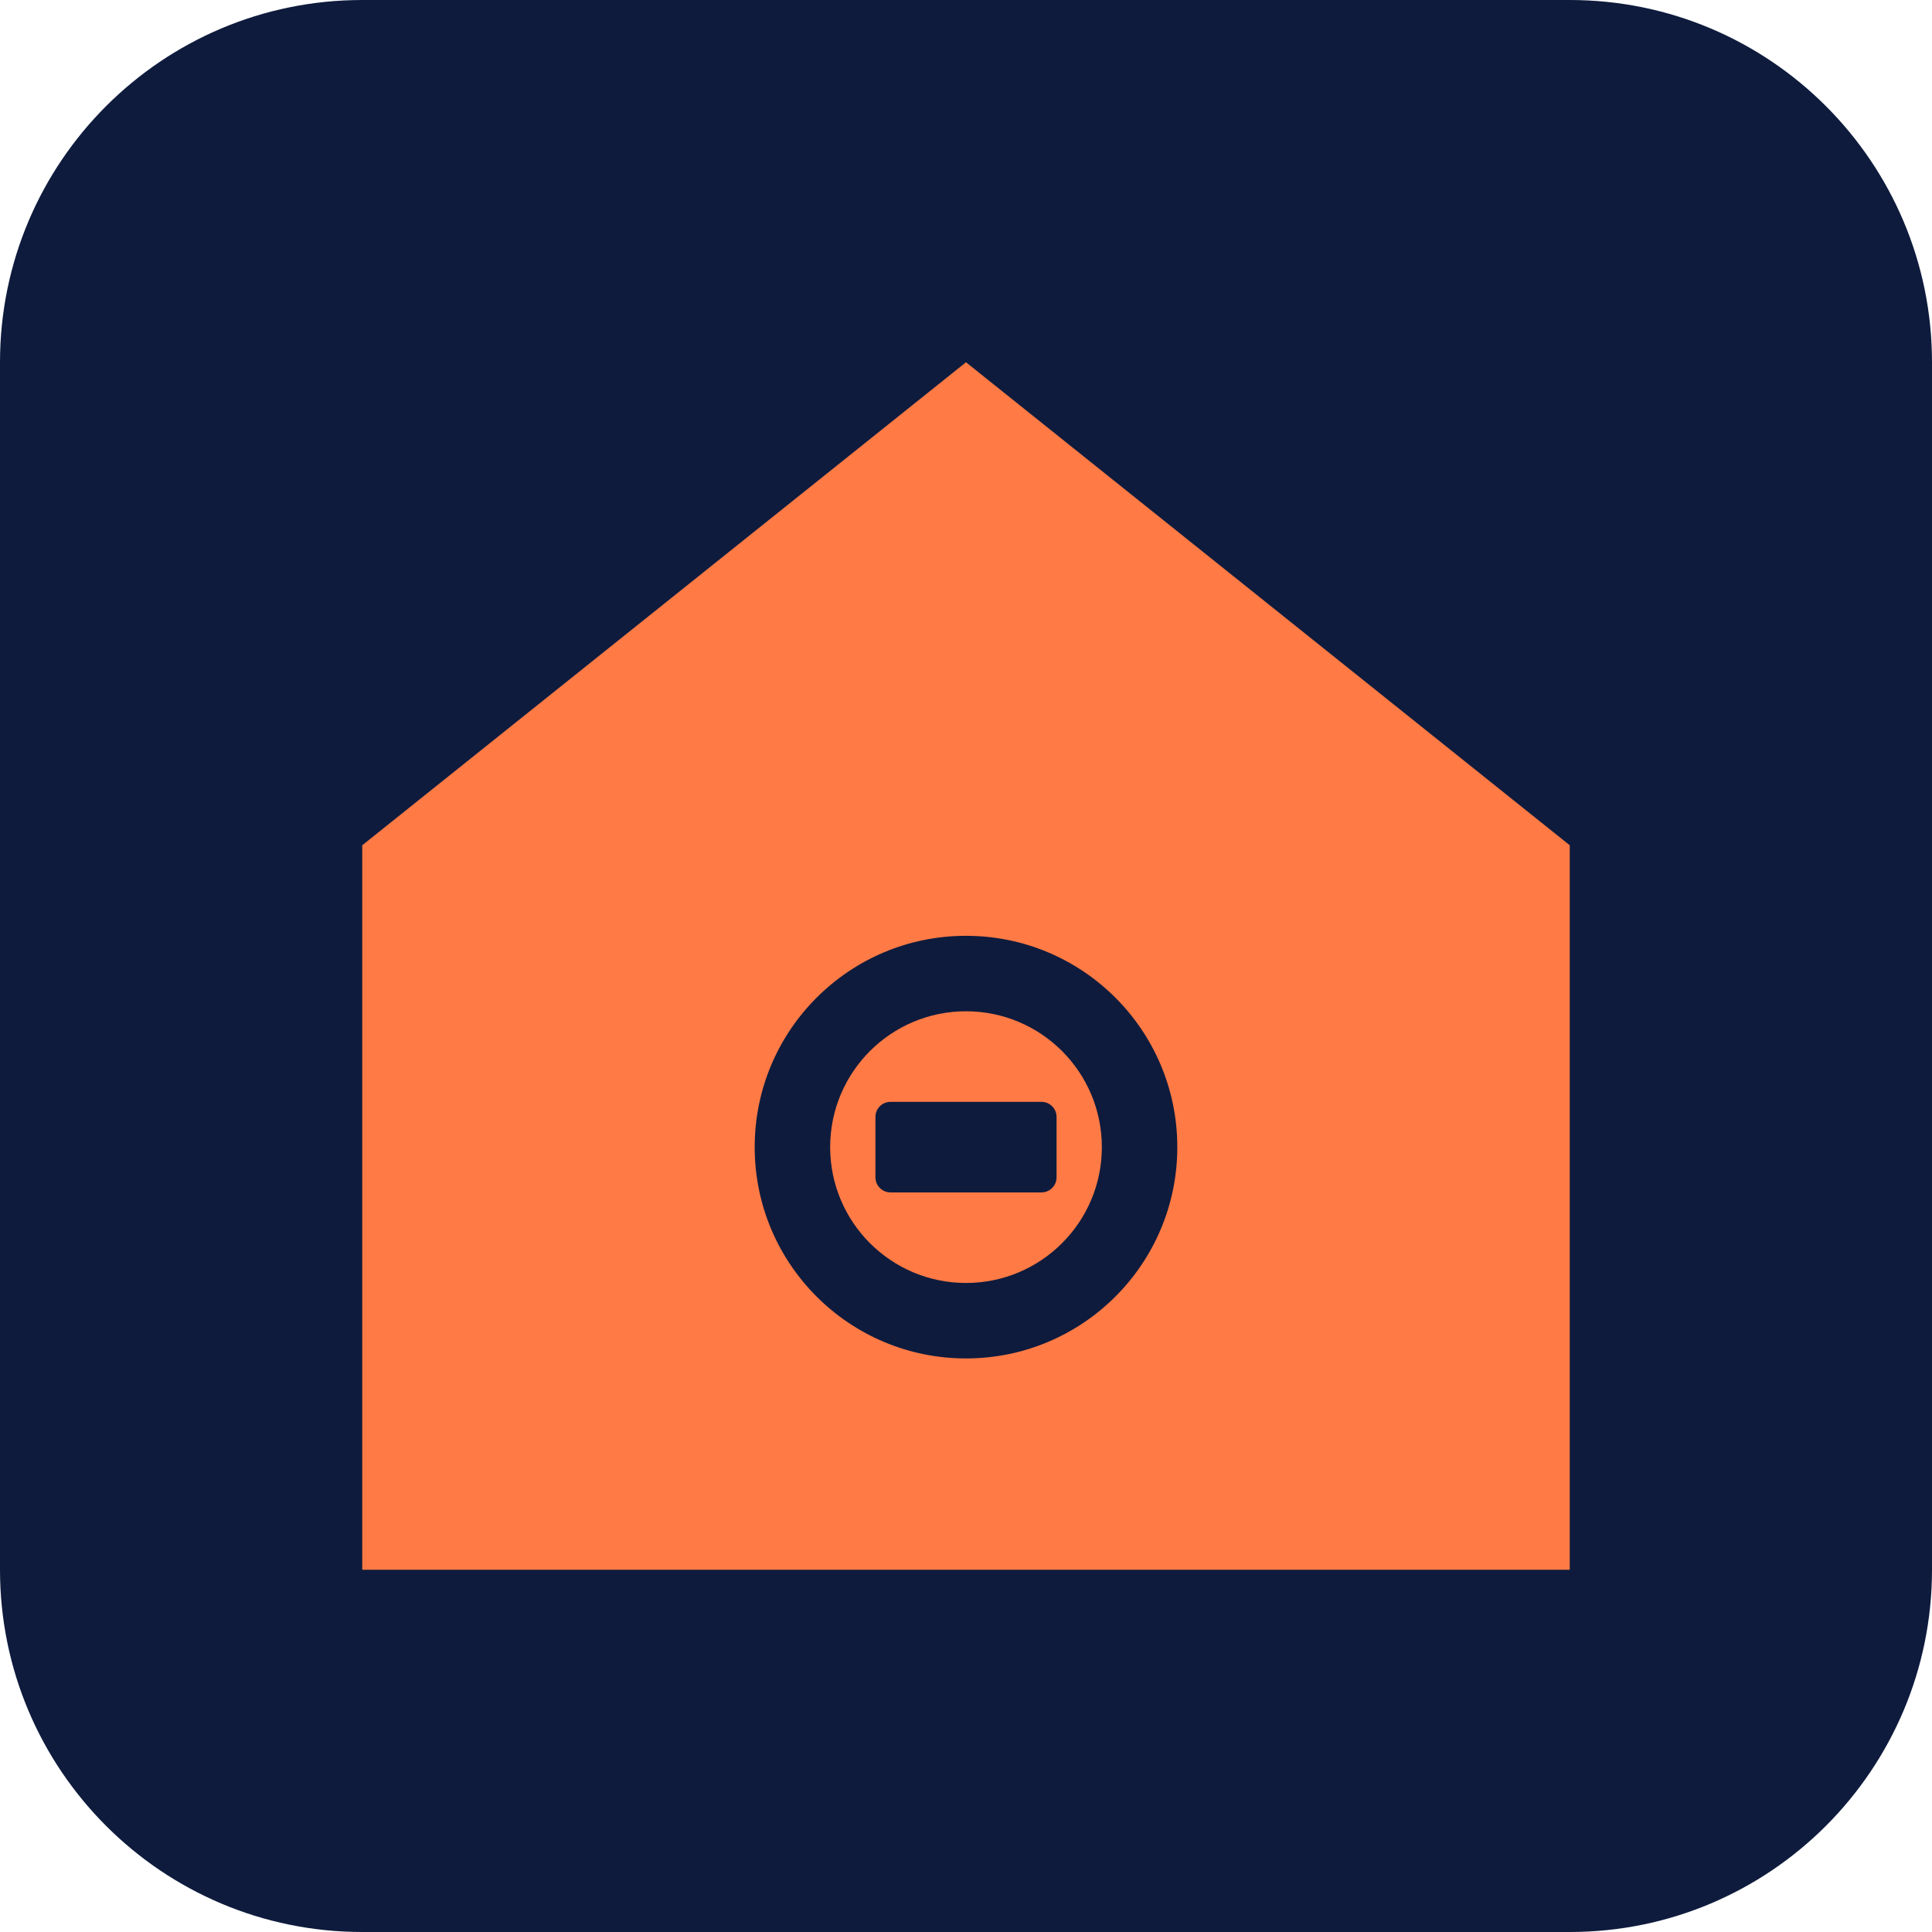
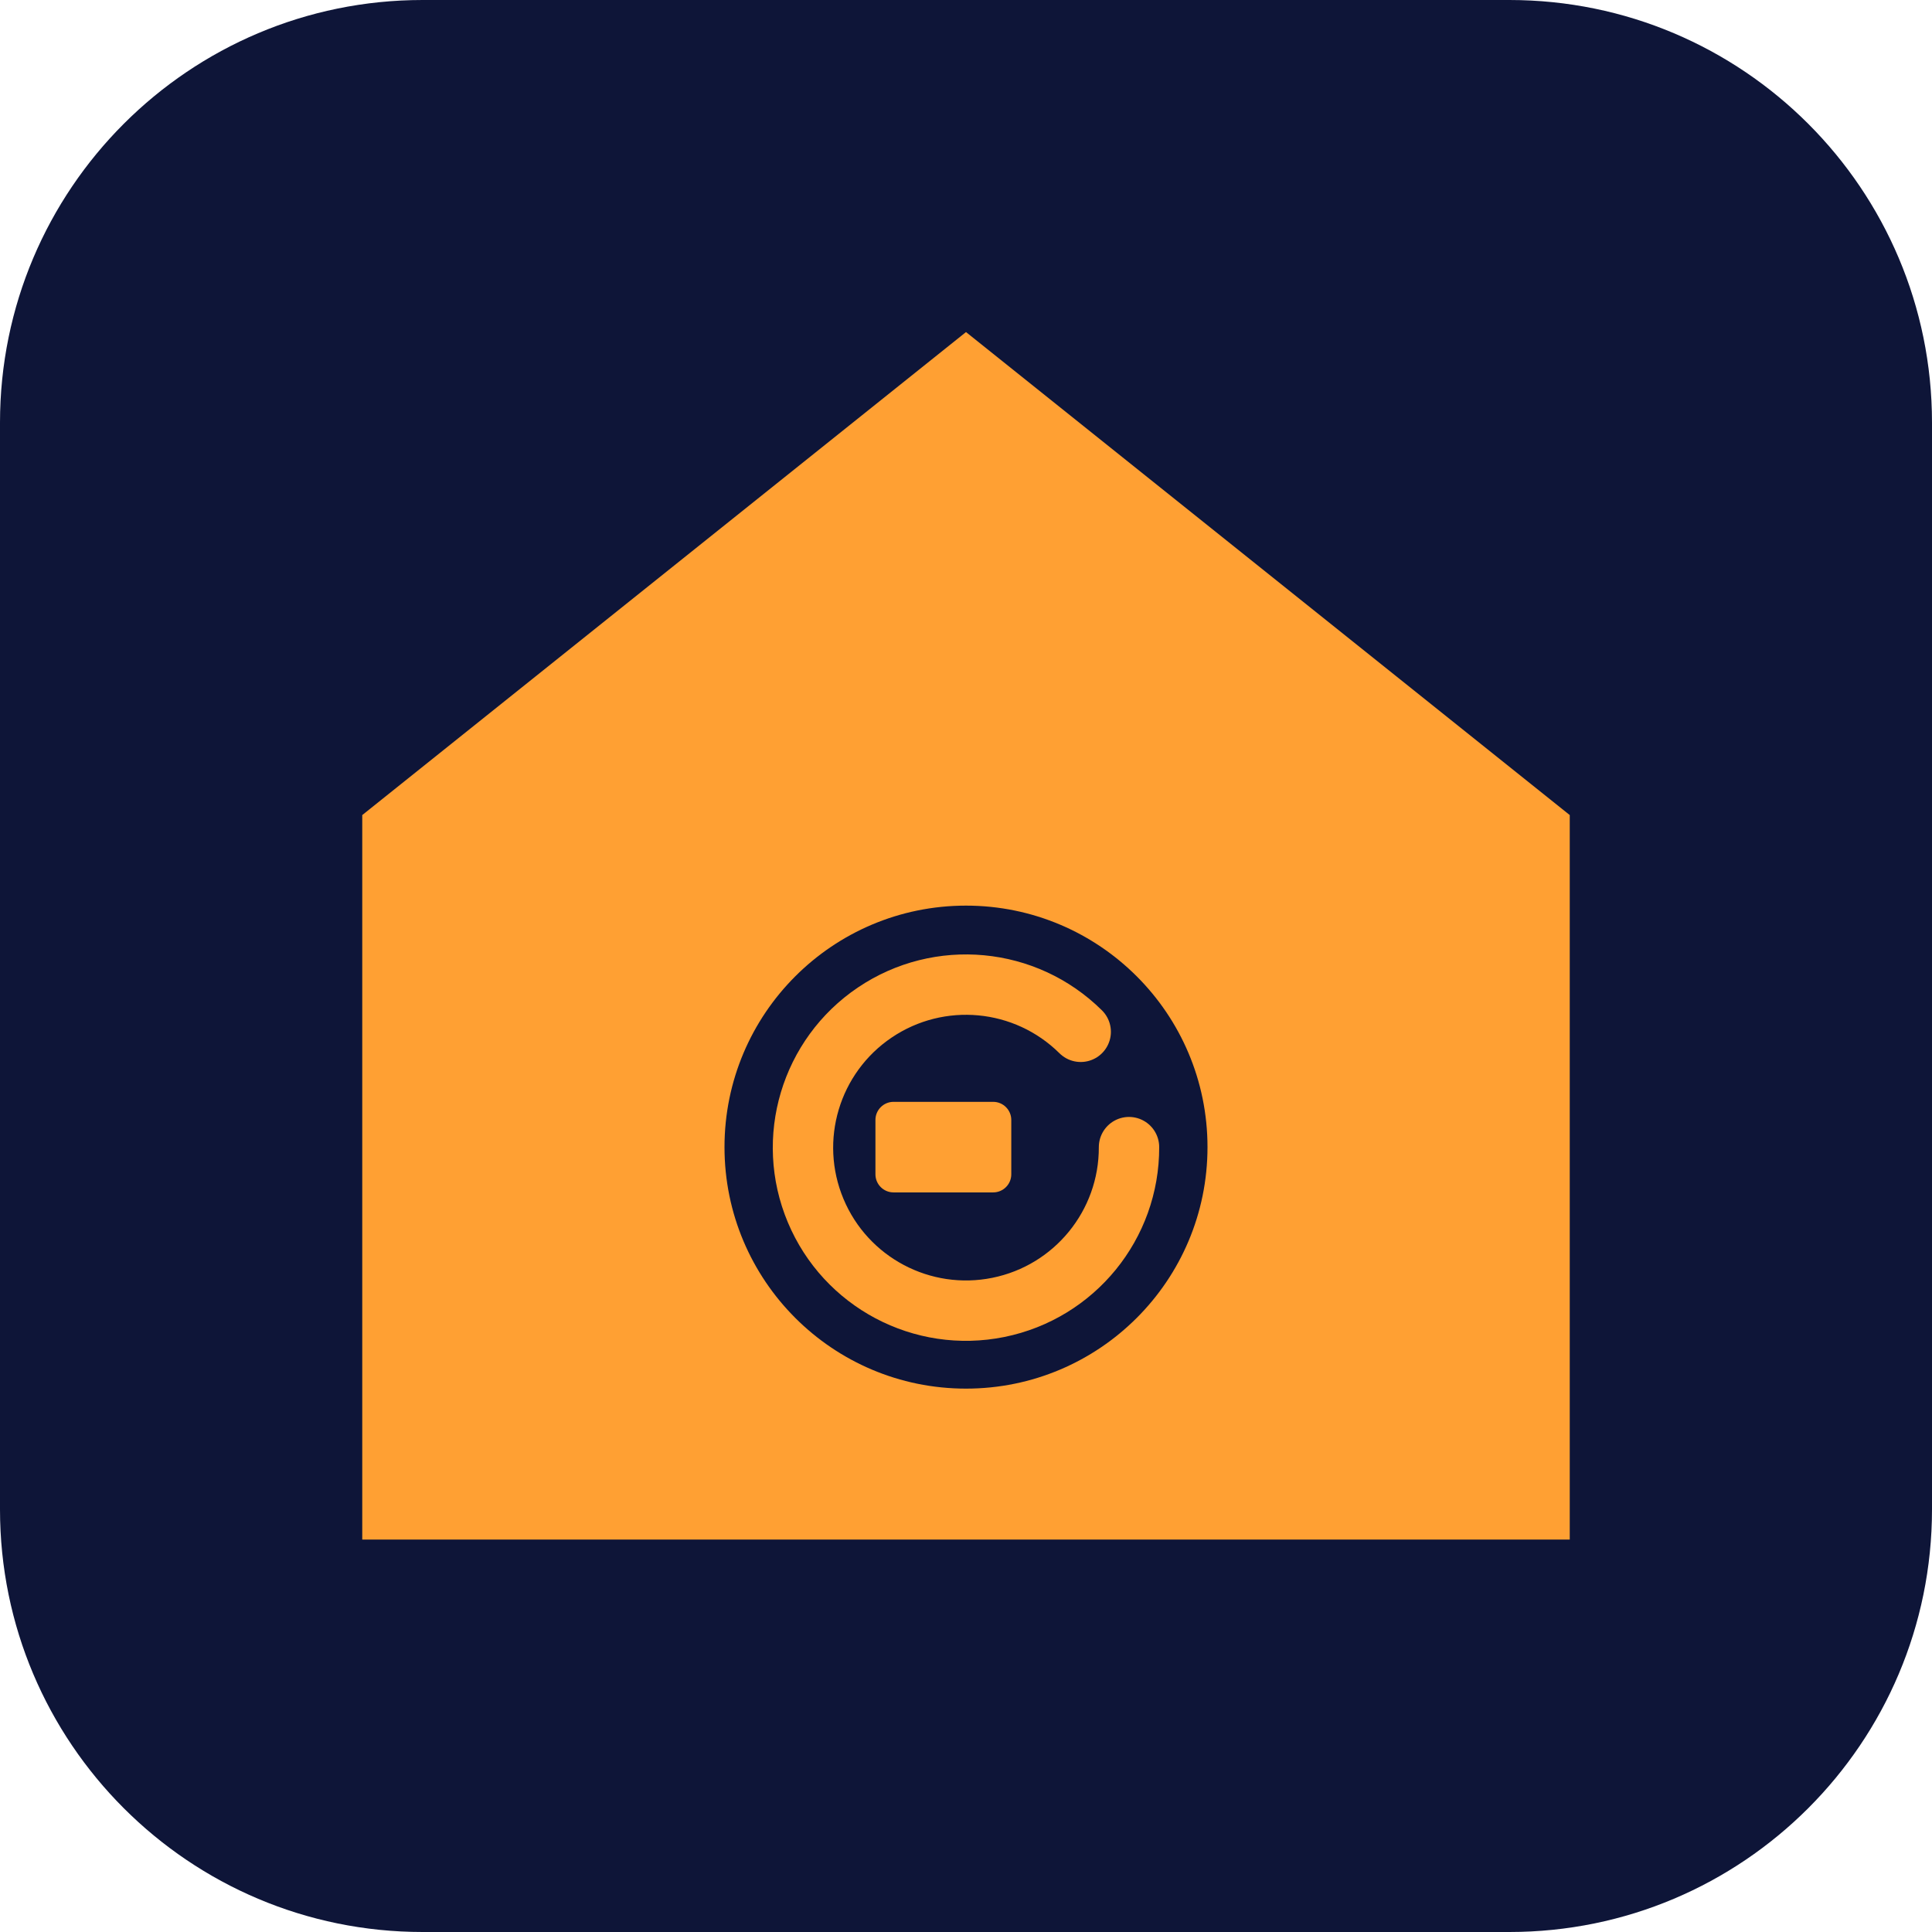
- <svg xmlns="http://www.w3.org/2000/svg" viewBox="0 0 64 64" role="img" aria-label="Coinhouse">
-   <rect width="64" height="64" rx="12" fill="#0E1B3D" />
-   <g fill="#FF7A45">
-     <path d="M32 12 L52 28 V52 H12 V28 Z" />
-   </g>
-   <circle cx="32" cy="38" r="7" fill="#0E1B3D" />
-   <circle cx="32" cy="38" r="4.5" fill="#FF7A45" />
-   <rect x="29" y="36.5" width="6" height="3" rx="0.5" fill="#0E1B3D" />
+ <svg xmlns="http://www.w3.org/2000/svg" width="64" height="64" viewBox="0 0 64 64" role="img" aria-label="Coinhouse">
+   <rect width="64" height="64" rx="14" fill="#0E1538" />
+   <path d="M32 11 L52 27 V51 H12 V27 Z" fill="#FFA033" />
+   <circle cx="32" cy="38" r="8" fill="#0E1538" />
+   <path d="M37.4 38a5.4 5.4 0 1 1-1.6-3.82" stroke="#FFA033" stroke-width="2" fill="none" stroke-linecap="round" />
+   <rect x="29" y="36.5" width="4.5" height="3" rx=".6" fill="#FFA033" />
</svg>
